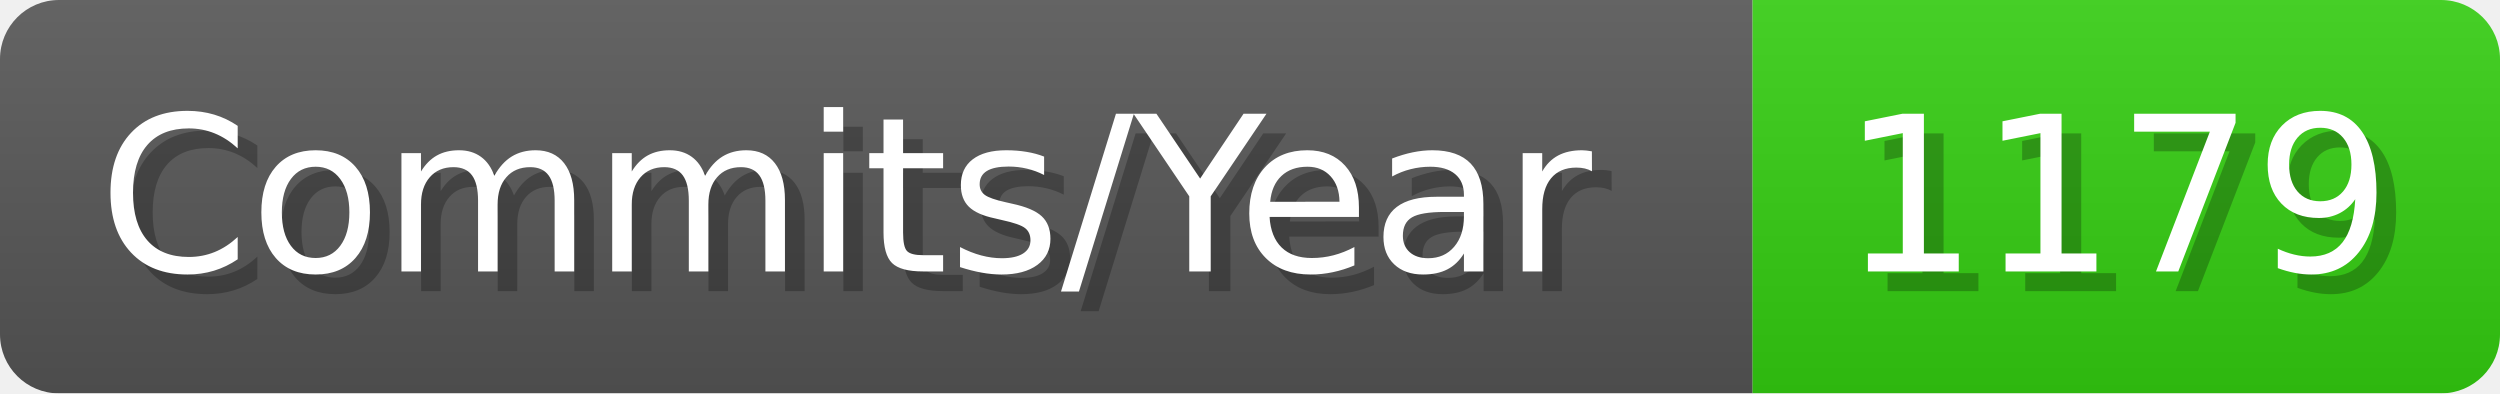
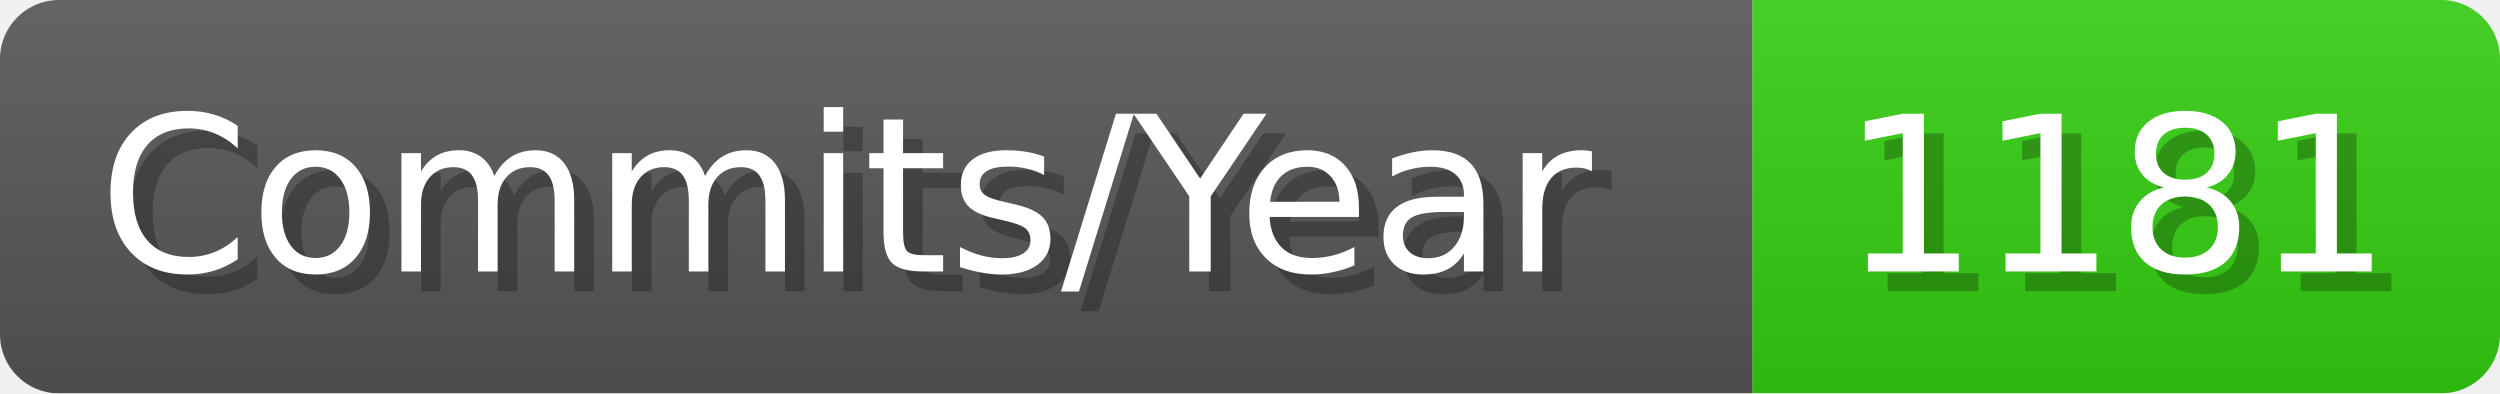
- <svg xmlns="http://www.w3.org/2000/svg" width="127.1" height="20" viewBox="0 0 1271 200" role="img" aria-label="Commits/Year: 1179">
+ <svg xmlns="http://www.w3.org/2000/svg" width="127.1" height="20" viewBox="0 0 1271 200" role="img" aria-label="Commits/Year: 1181">
  <linearGradient id="aUPdi" x2="0" y2="100%">
    <stop offset="0" stop-opacity=".1" stop-color="#EEE" />
    <stop offset="1" stop-opacity=".1" />
  </linearGradient>
  <mask id="WfAiQ">
    <rect width="1271" height="200" rx="30" fill="#FFF" />
  </mask>
  <g mask="url(#WfAiQ)">
    <rect width="891" height="200" fill="#555" />
    <rect width="380" height="200" fill="#3C1" x="891" />
    <rect width="1271" height="200" fill="url(#aUPdi)" />
  </g>
  <g aria-hidden="true" fill="#fff" text-anchor="start" font-family="Verdana,DejaVu Sans,sans-serif" font-size="110">
    <text x="60" y="148" textLength="791" fill="#000" opacity="0.25">Commits/Year</text>
    <text x="50" y="138" textLength="791">Commits/Year</text>
-     <text x="946" y="148" textLength="280" fill="#000" opacity="0.25">1179</text>
-     <text x="936" y="138" textLength="280">1179</text>
+     <text x="946" y="148" textLength="280" fill="#000" opacity="0.25">1181</text>
+     <text x="936" y="138" textLength="280">1181</text>
  </g>
</svg>
